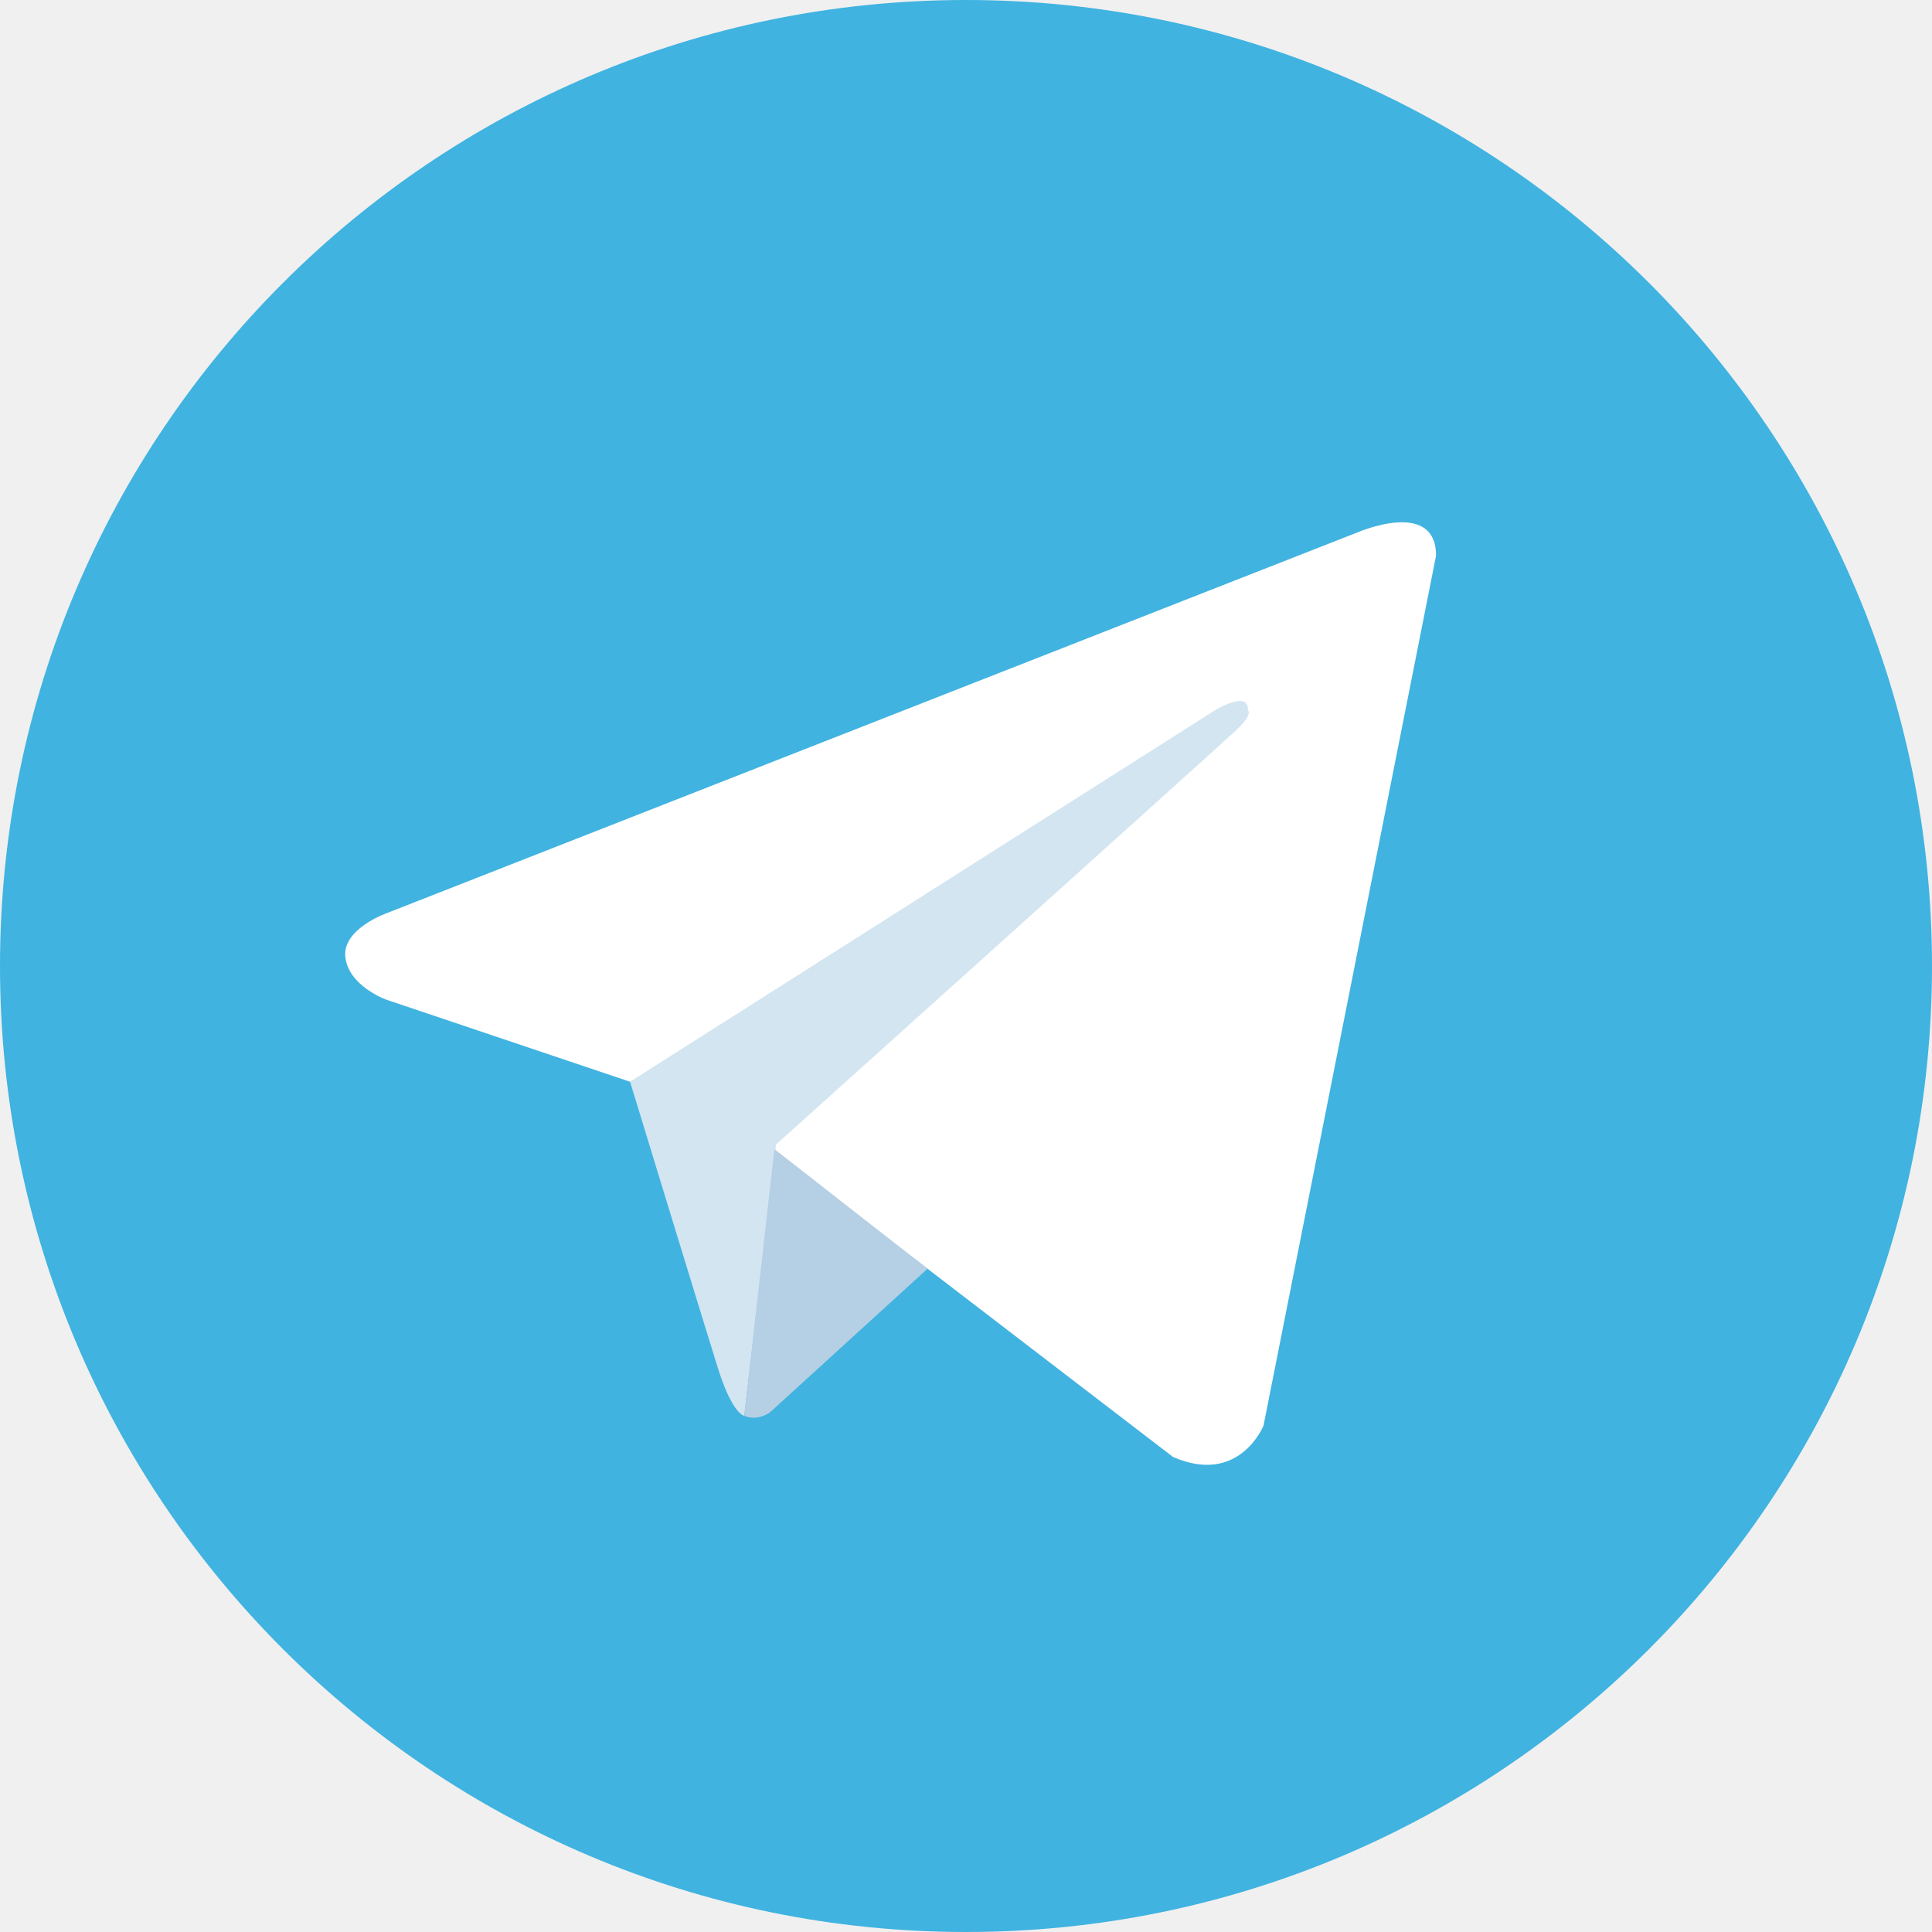
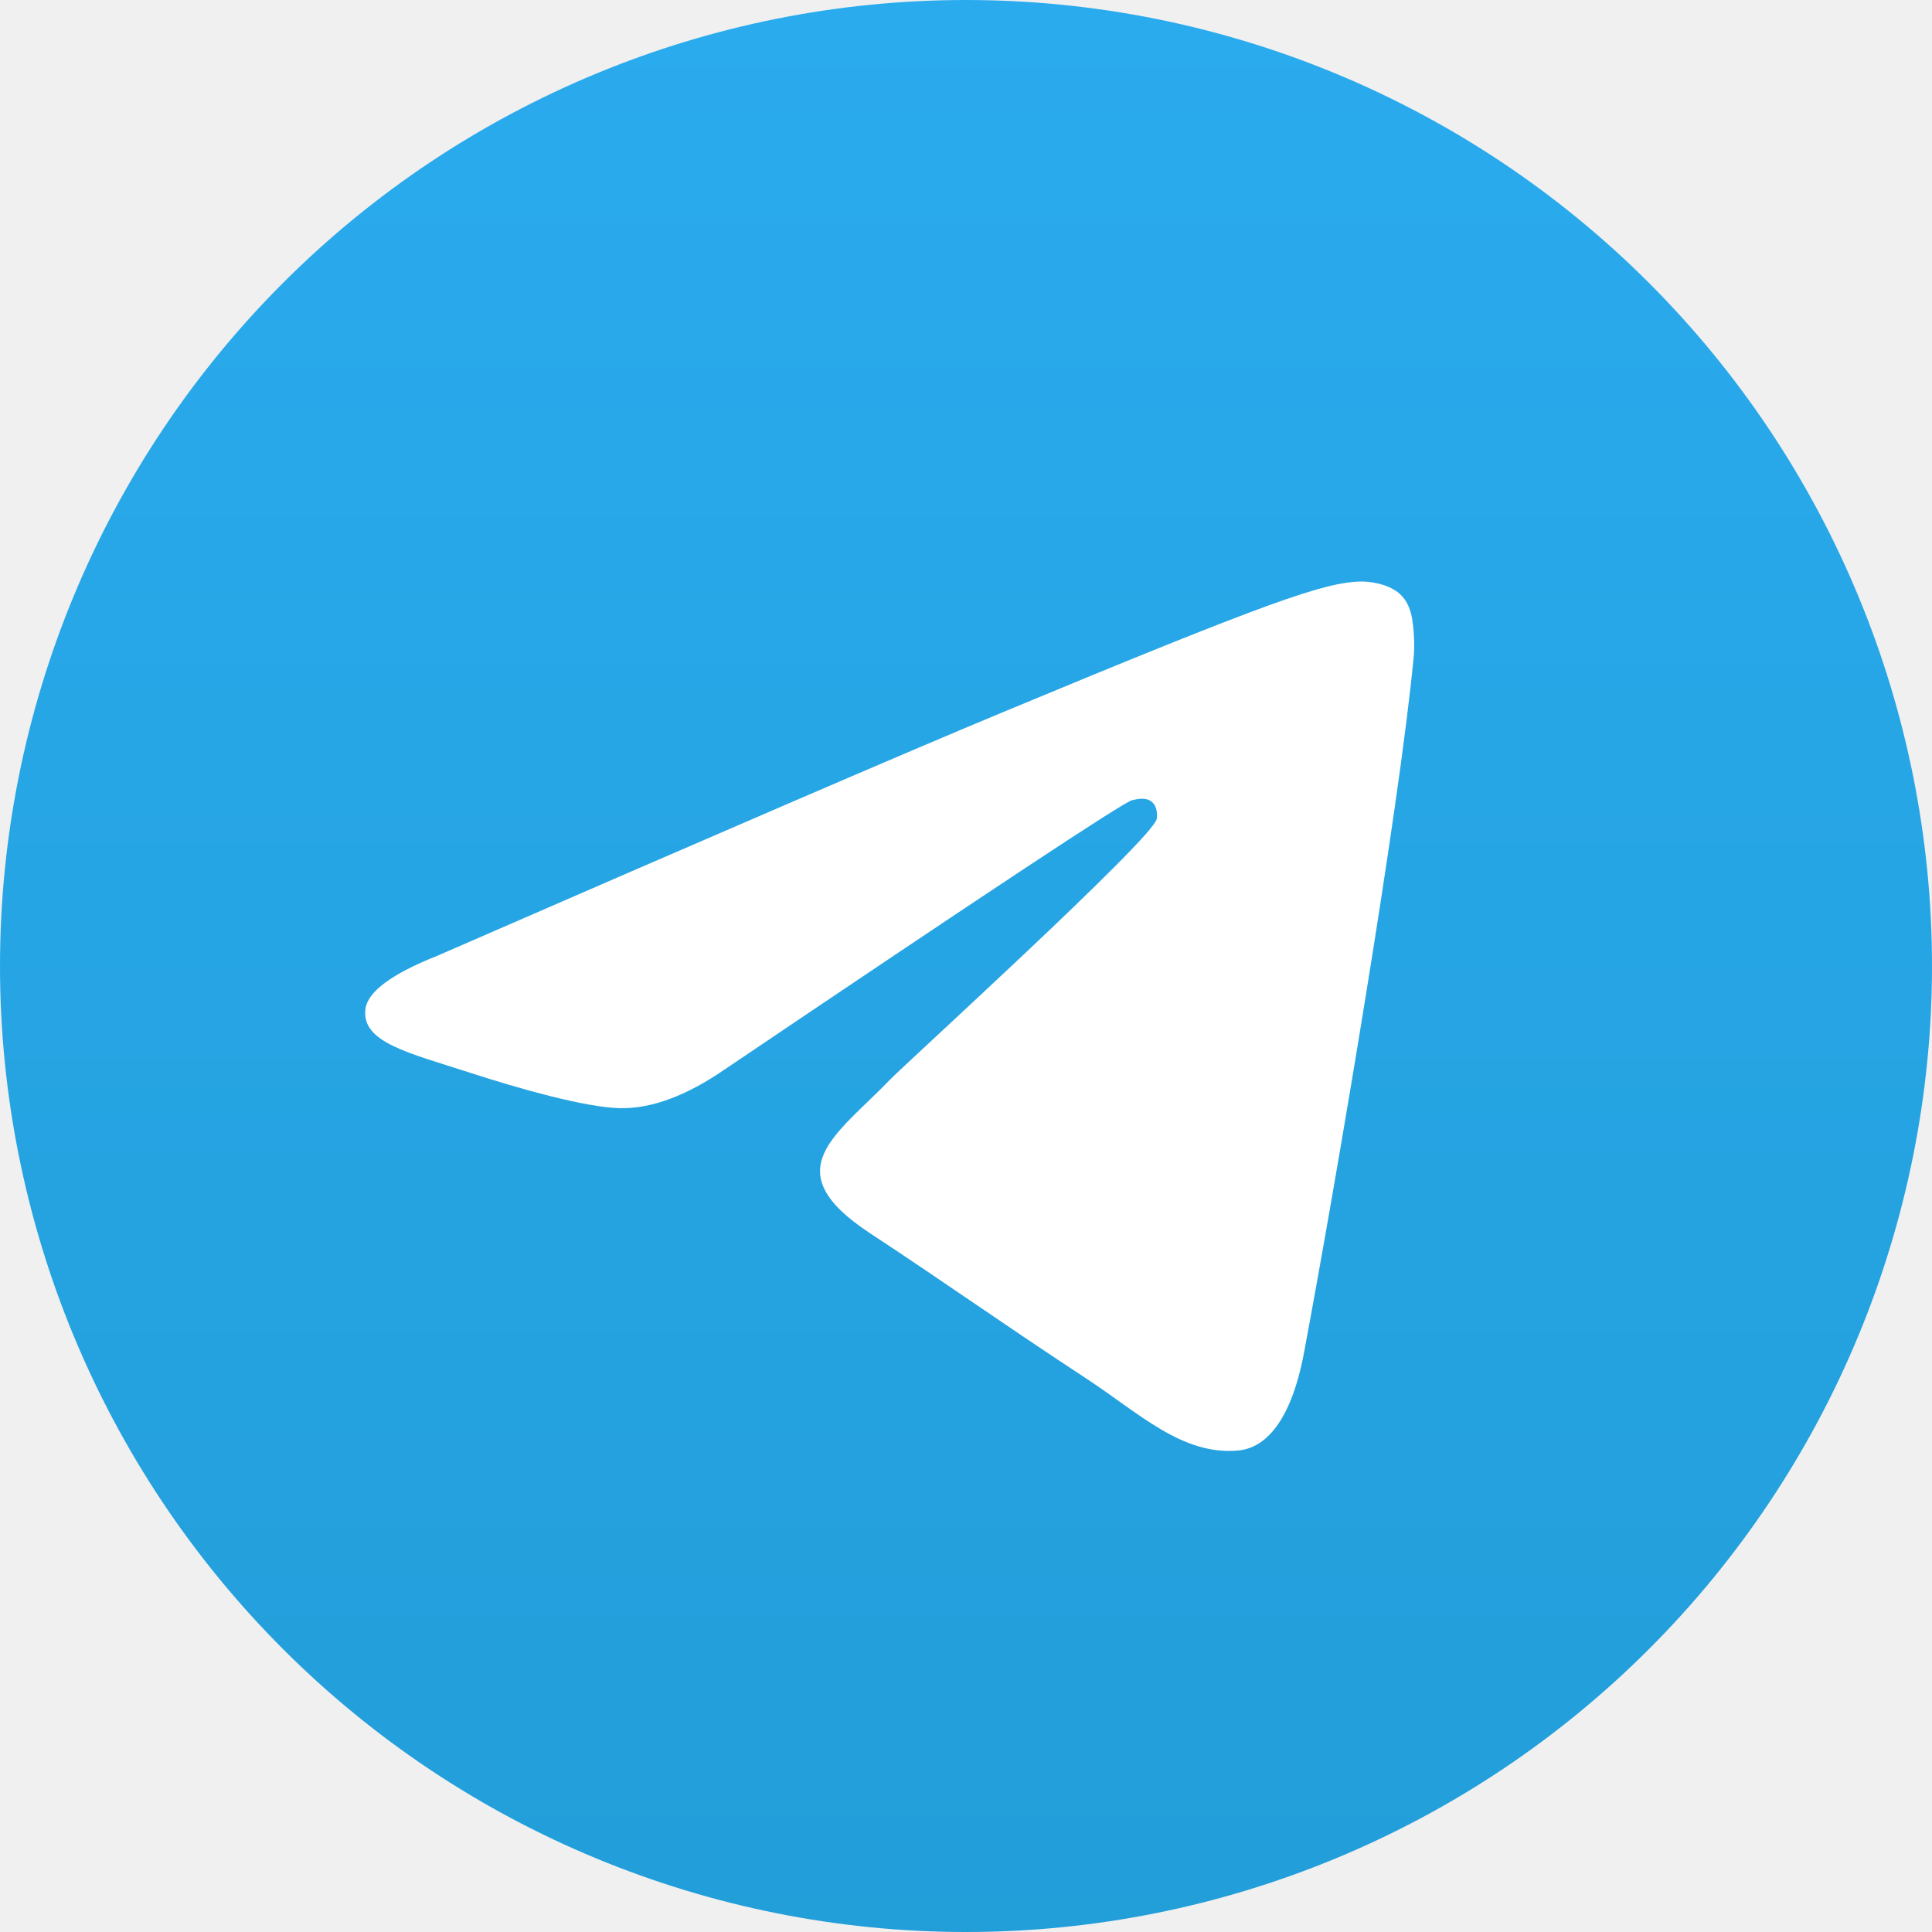
- <svg xmlns="http://www.w3.org/2000/svg" width="34" height="34" viewBox="0 0 34 34">
-   <g fill="none" fill-rule="evenodd">
-     <g fill-rule="nonzero">
-       <g>
-         <g>
-           <path fill="#40B3E0" d="M17 0C7.611 0 0 7.611 0 17s7.611 17 17 17 17-7.611 17-17S26.389 0 17 0z" transform="translate(-850, -4163) translate(658, 3972) translate(0, 190) translate(192, 1)" />
-           <path fill="#FFF" d="M25.272 9.78l-3.036 15.308s-.425 1.062-1.593.552l-7.007-5.372-2.548-1.231L6.8 17.593s-.658-.234-.722-.743c-.063-.51.744-.786.744-.786l17.05-6.688s1.4-.616 1.4.403" transform="translate(-850, -4163) translate(658, 3972) translate(0, 190) translate(192, 1)" />
-           <path fill="#D2E5F1" d="M13.098 24.916s-.205-.019-.46-.826c-.254-.807-1.55-5.053-1.55-5.053l10.298-6.54s.595-.361.574 0c0 0 .106.064-.213.36-.318.298-8.09 7.284-8.09 7.284" transform="translate(-850, -4163) translate(658, 3972) translate(0, 190) translate(192, 1)" />
-           <path fill="#B5CFE4" d="M16.323 22.328l-2.772 2.527s-.216.164-.453.061l.53-4.694" transform="translate(-850, -4163) translate(658, 3972) translate(0, 190) translate(192, 1)" />
-         </g>
-       </g>
-     </g>
+ <svg xmlns="http://www.w3.org/2000/svg" width="256px" height="256px" viewBox="0 0 256 256" version="1.1" preserveAspectRatio="xMidYMid">
+   <defs>
+     <linearGradient x1="50%" y1="2.77555756e-15%" x2="50%" y2="100%" id="telegramLinearGradient-1">
+       <stop stop-color="#2AABEE" offset="0%" />
+       <stop stop-color="#229ED9" offset="100%" />
+     </linearGradient>
+   </defs>
+   <g>
+     <path d="M128,0 C94.06,0 61.48,13.494 37.5,37.49 C13.5,61.486 0,94.066 0,128 C0,161.934 13.5,194.514 37.5,218.51 C61.48,242.506 94.06,256 128,256 C161.94,256 194.52,242.506 218.5,218.51 C242.5,194.514 256,161.934 256,128 C256,94.066 242.5,61.486 218.5,37.49 C194.52,13.494 161.94,0 128,0 Z" fill="url(#telegramLinearGradient-1)" />
+     <path d="M57.94,126.648 C95.26,110.392 120.14,99.674 132.58,94.496 C168.14,79.71 175.52,77.142 180.34,77.055 C181.4,77.038 183.76,77.3 185.3,78.546 C186.58,79.596 186.94,81.016 187.12,82.012 C187.28,83.008 187.5,85.278 187.32,87.05 C185.4,107.29 177.06,156.406 172.82,179.076 C171.04,188.668 167.5,191.884 164.08,192.198 C156.64,192.882 151,187.286 143.8,182.568 C132.54,175.182 126.18,170.586 115.24,163.38 C102.6,155.052 110.8,150.474 118,142.994 C119.88,141.036 152.64,111.246 153.26,108.544 C153.34,108.206 153.42,106.946 152.66,106.282 C151.92,105.616 150.82,105.844 150.02,106.024 C148.88,106.28 130.9,118.176 96.02,141.71 C90.92,145.218 86.3,146.928 82.14,146.838 C77.58,146.74 68.78,144.254 62.24,142.13 C54.24,139.524 47.86,138.146 48.42,133.72 C48.7,131.416 51.88,129.058 57.94,126.648 L57.94,126.648 Z" fill="#FFFFFF" />
  </g>
</svg>
